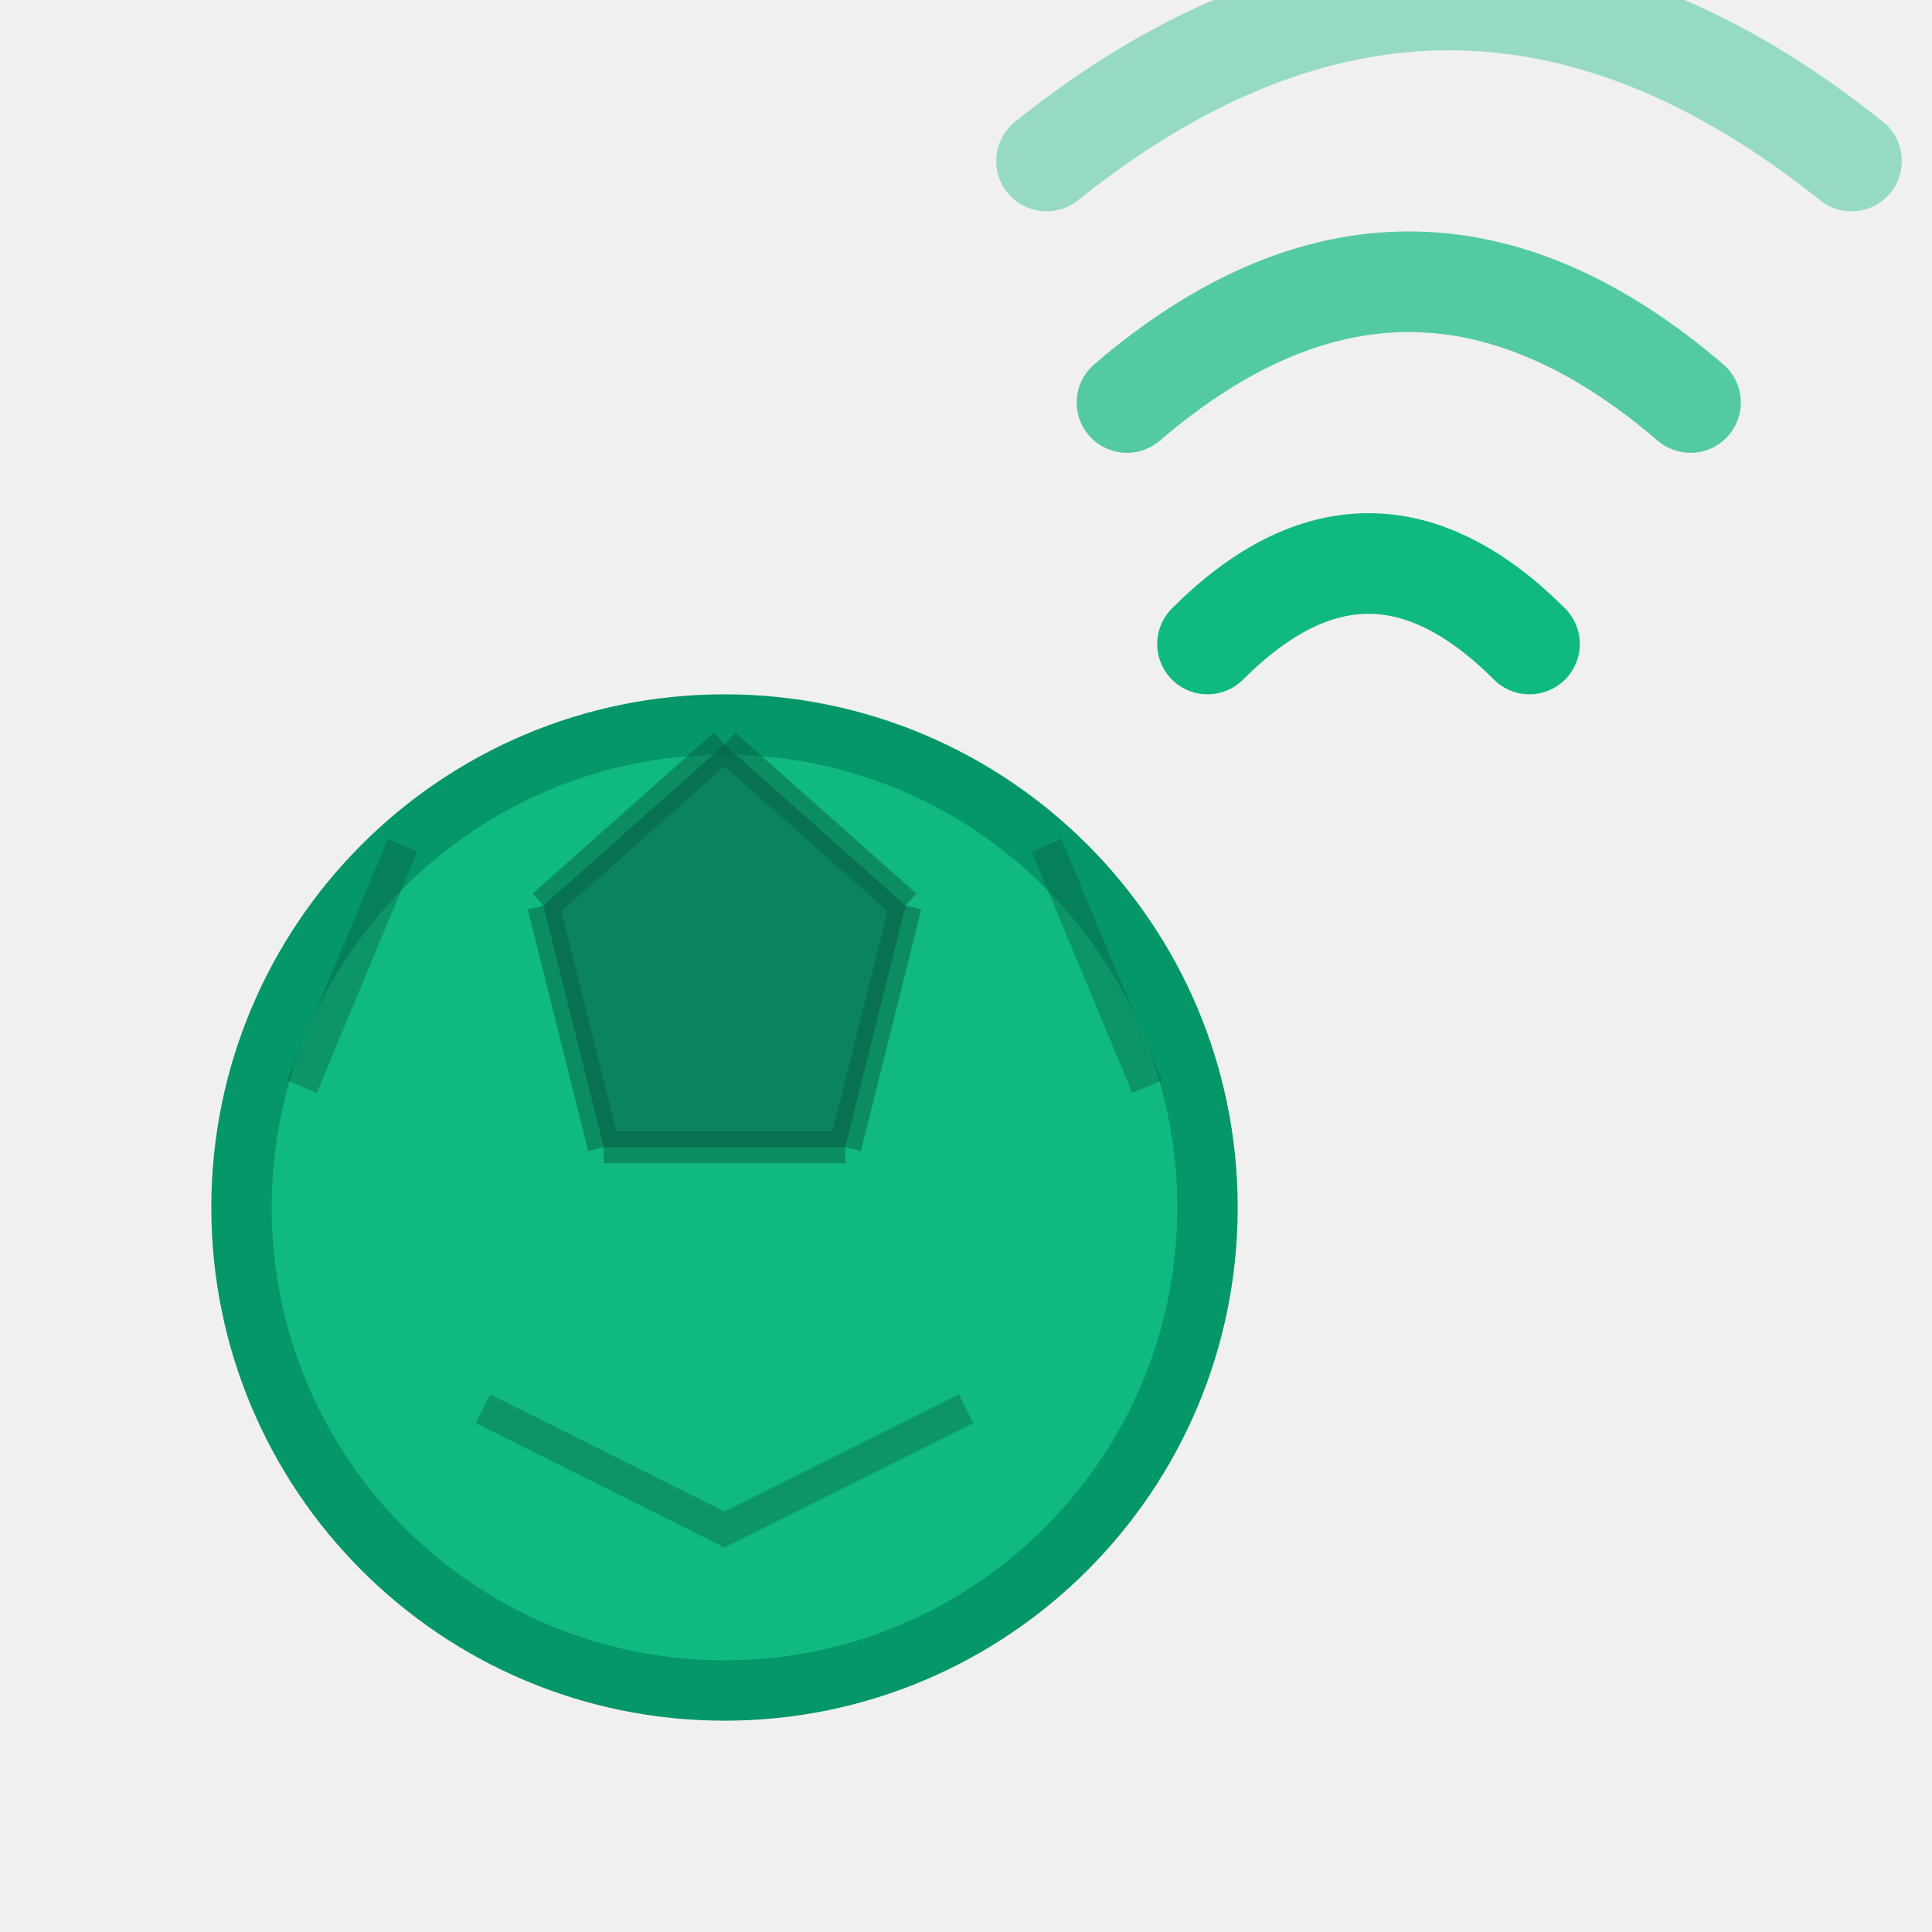
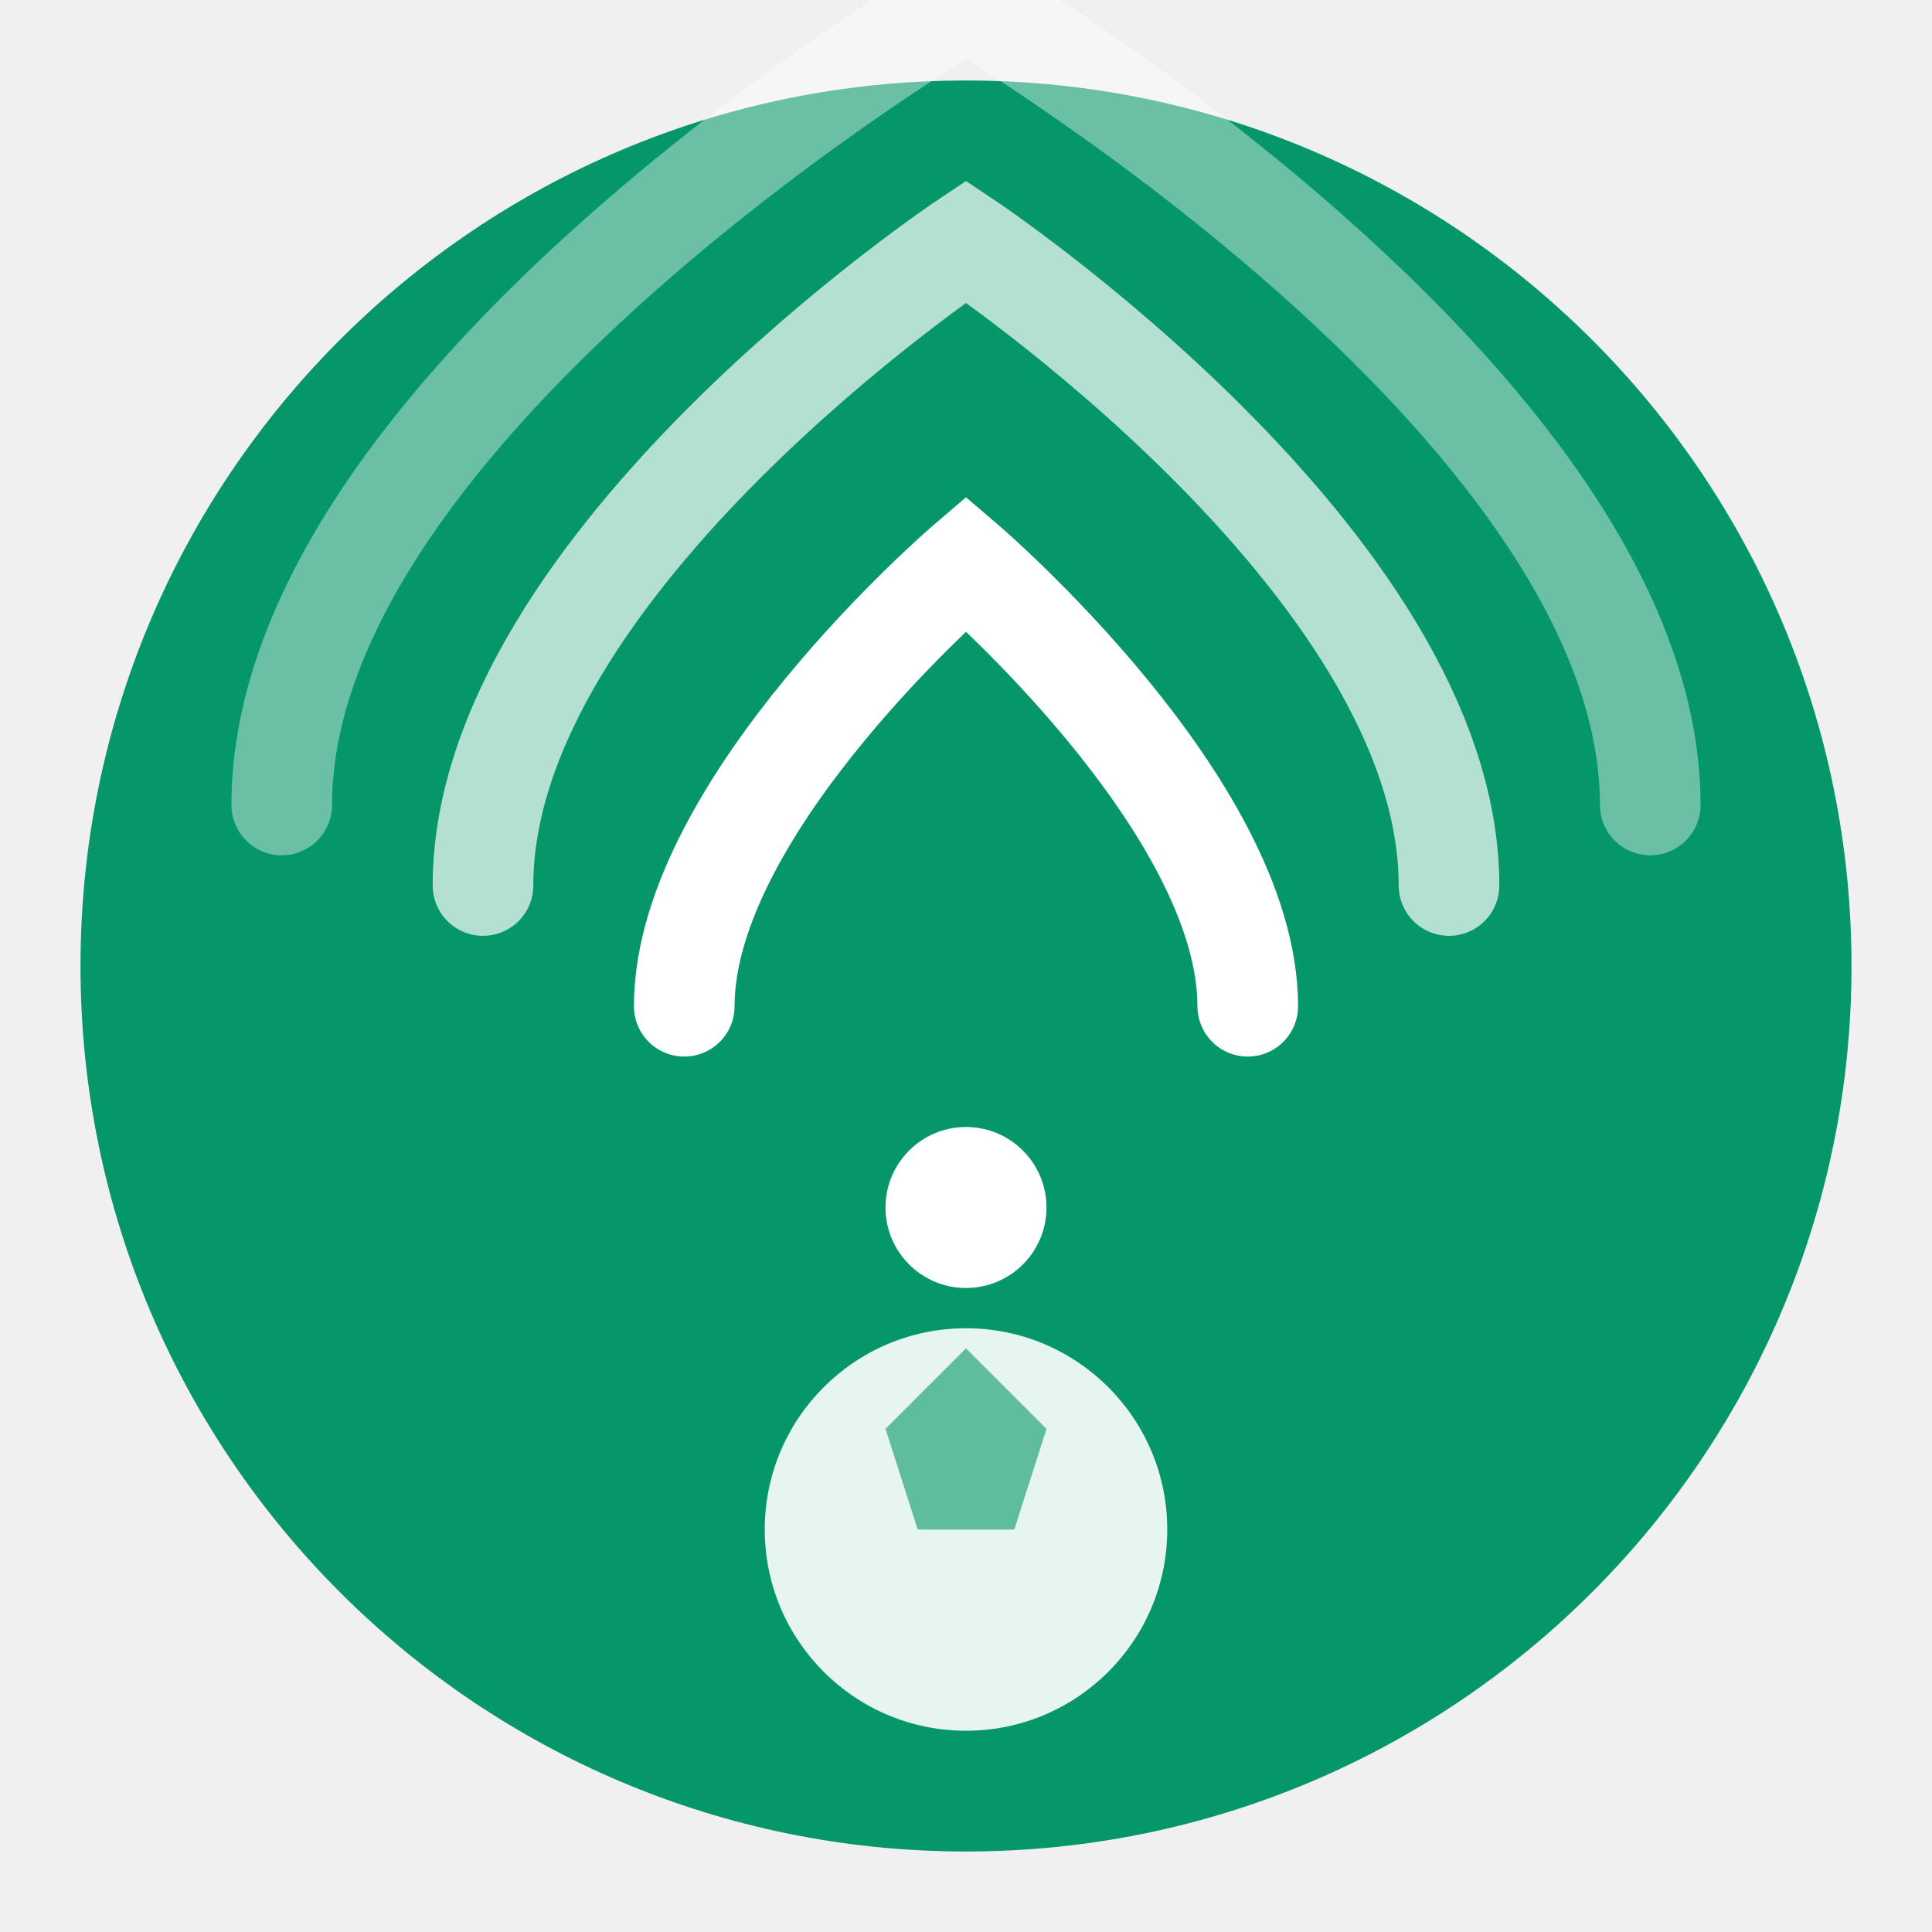
<svg xmlns="http://www.w3.org/2000/svg" width="48" height="48" viewBox="0 0 48 48" fill="none">
-   <circle cx="18" cy="30" r="12" fill="#10b981" stroke="#059669" stroke-width="1.5" />
-   <path d="M18 18.5 L13.5 22.5 L15 28.5 L21 28.5 L22.5 22.5 Z" fill="#065f46" opacity="0.6" />
-   <path d="M18 18.5 L22.5 22.5 M18 18.5 L13.5 22.5 M13.5 22.5 L15 28.5 M15 28.5 L21 28.5 M21 28.5 L22.5 22.5" stroke="#065f46" stroke-width="0.8" opacity="0.5" />
-   <path d="M10 21 L7.5 27 M26 21 L28.5 27 M12 35 L18 38 L24 35" stroke="#065f46" stroke-width="0.8" opacity="0.4" />
-   <path d="M30 16 Q34 12 38 16" stroke="#10b981" stroke-width="2.5" stroke-linecap="round" fill="none" />
-   <path d="M28 10 Q35 4 42 10" stroke="#10b981" stroke-width="2.5" stroke-linecap="round" fill="none" opacity="0.7" />
-   <path d="M26 4 Q36 -4 46 4" stroke="#10b981" stroke-width="2.5" stroke-linecap="round" fill="none" opacity="0.4" />
+   <circle cx="24" cy="24" r="22" fill="#059669" />
+   <path d="M24 30 L24 30" stroke="#fff" stroke-width="3" stroke-linecap="round" />
+   <circle cx="24" cy="30" r="2" fill="#fff" />
+   <path d="M17 25 C17 20 24 14 24 14 C24 14 31 20 31 25" stroke="#fff" stroke-width="2.5" stroke-linecap="round" fill="none" />
+   <path d="M12 22 C12 14 24 6 24 6 C24 6 36 14 36 22" stroke="#fff" stroke-width="2.5" stroke-linecap="round" fill="none" opacity="0.7" />
+   <path d="M7 20 C7 10 24 0 24 0 C24 0 41 10 41 20" stroke="#fff" stroke-width="2.5" stroke-linecap="round" fill="none" opacity="0.4" />
+   <circle cx="24" cy="38" r="5" fill="#fff" opacity="0.9" />
+   <path d="M24 33.5 L22 35.5 L22.8 38 L25.2 38 L26 35.5 Z" fill="#059669" opacity="0.6" />
</svg>
